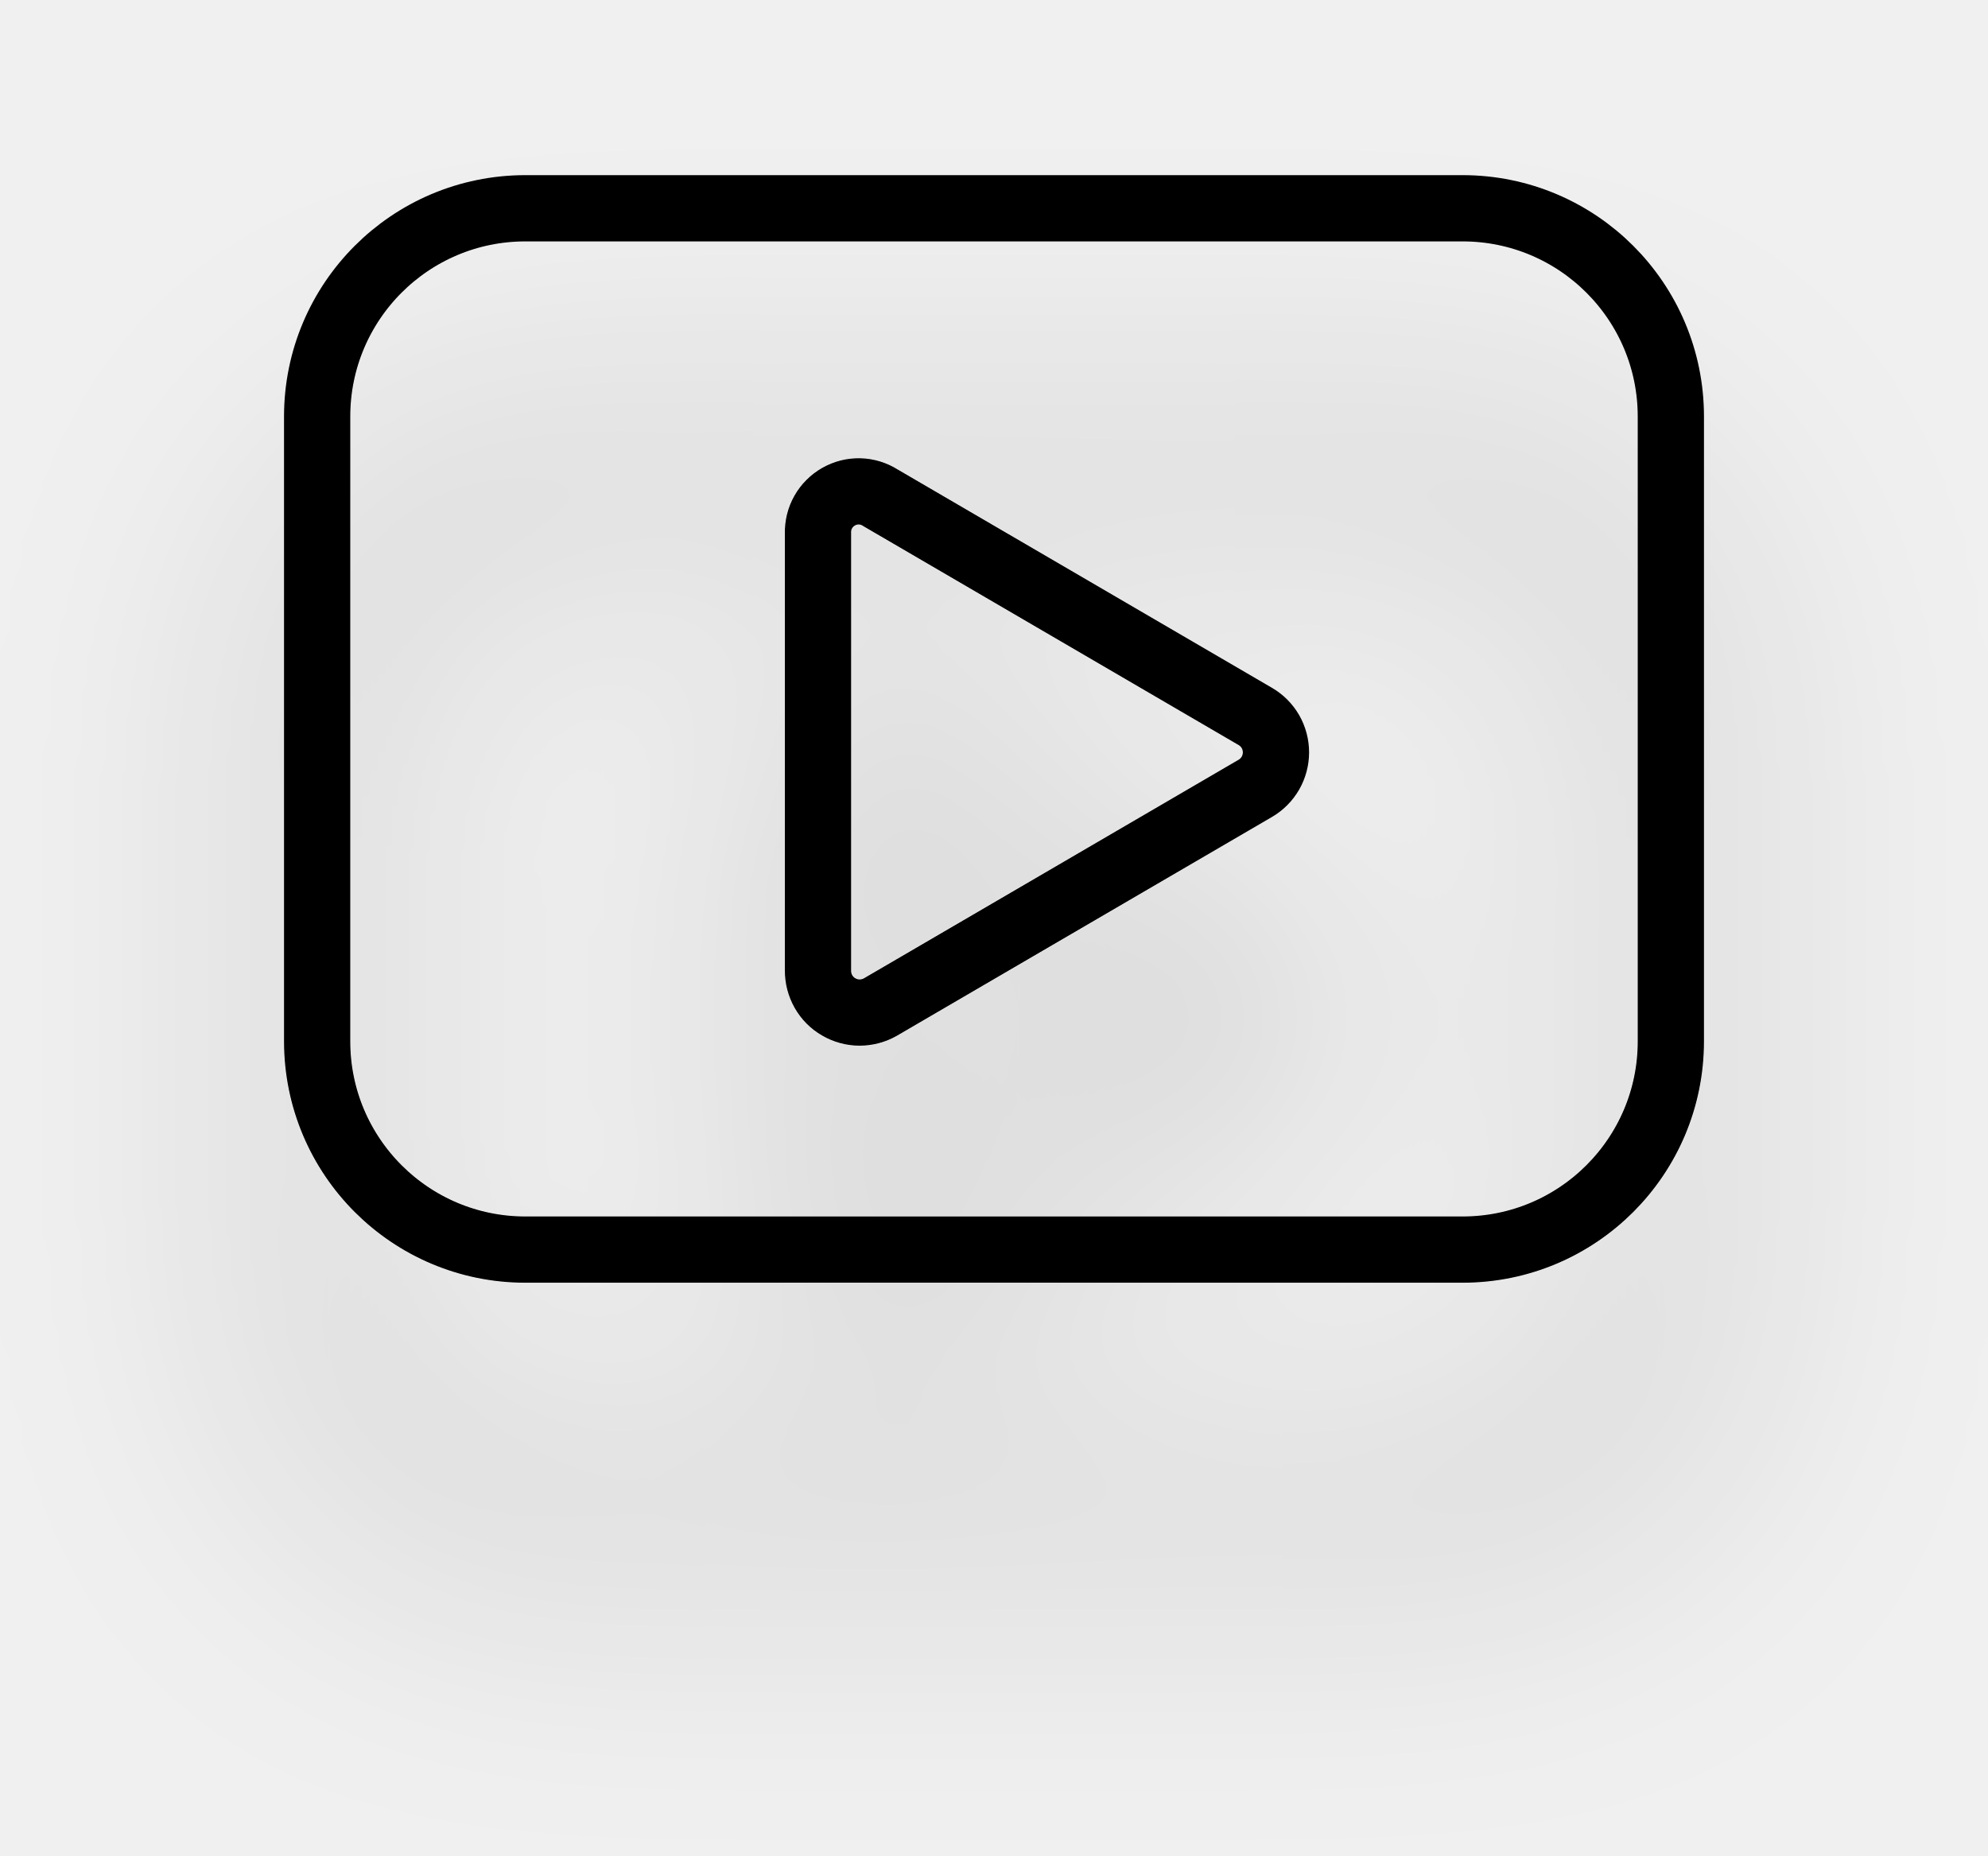
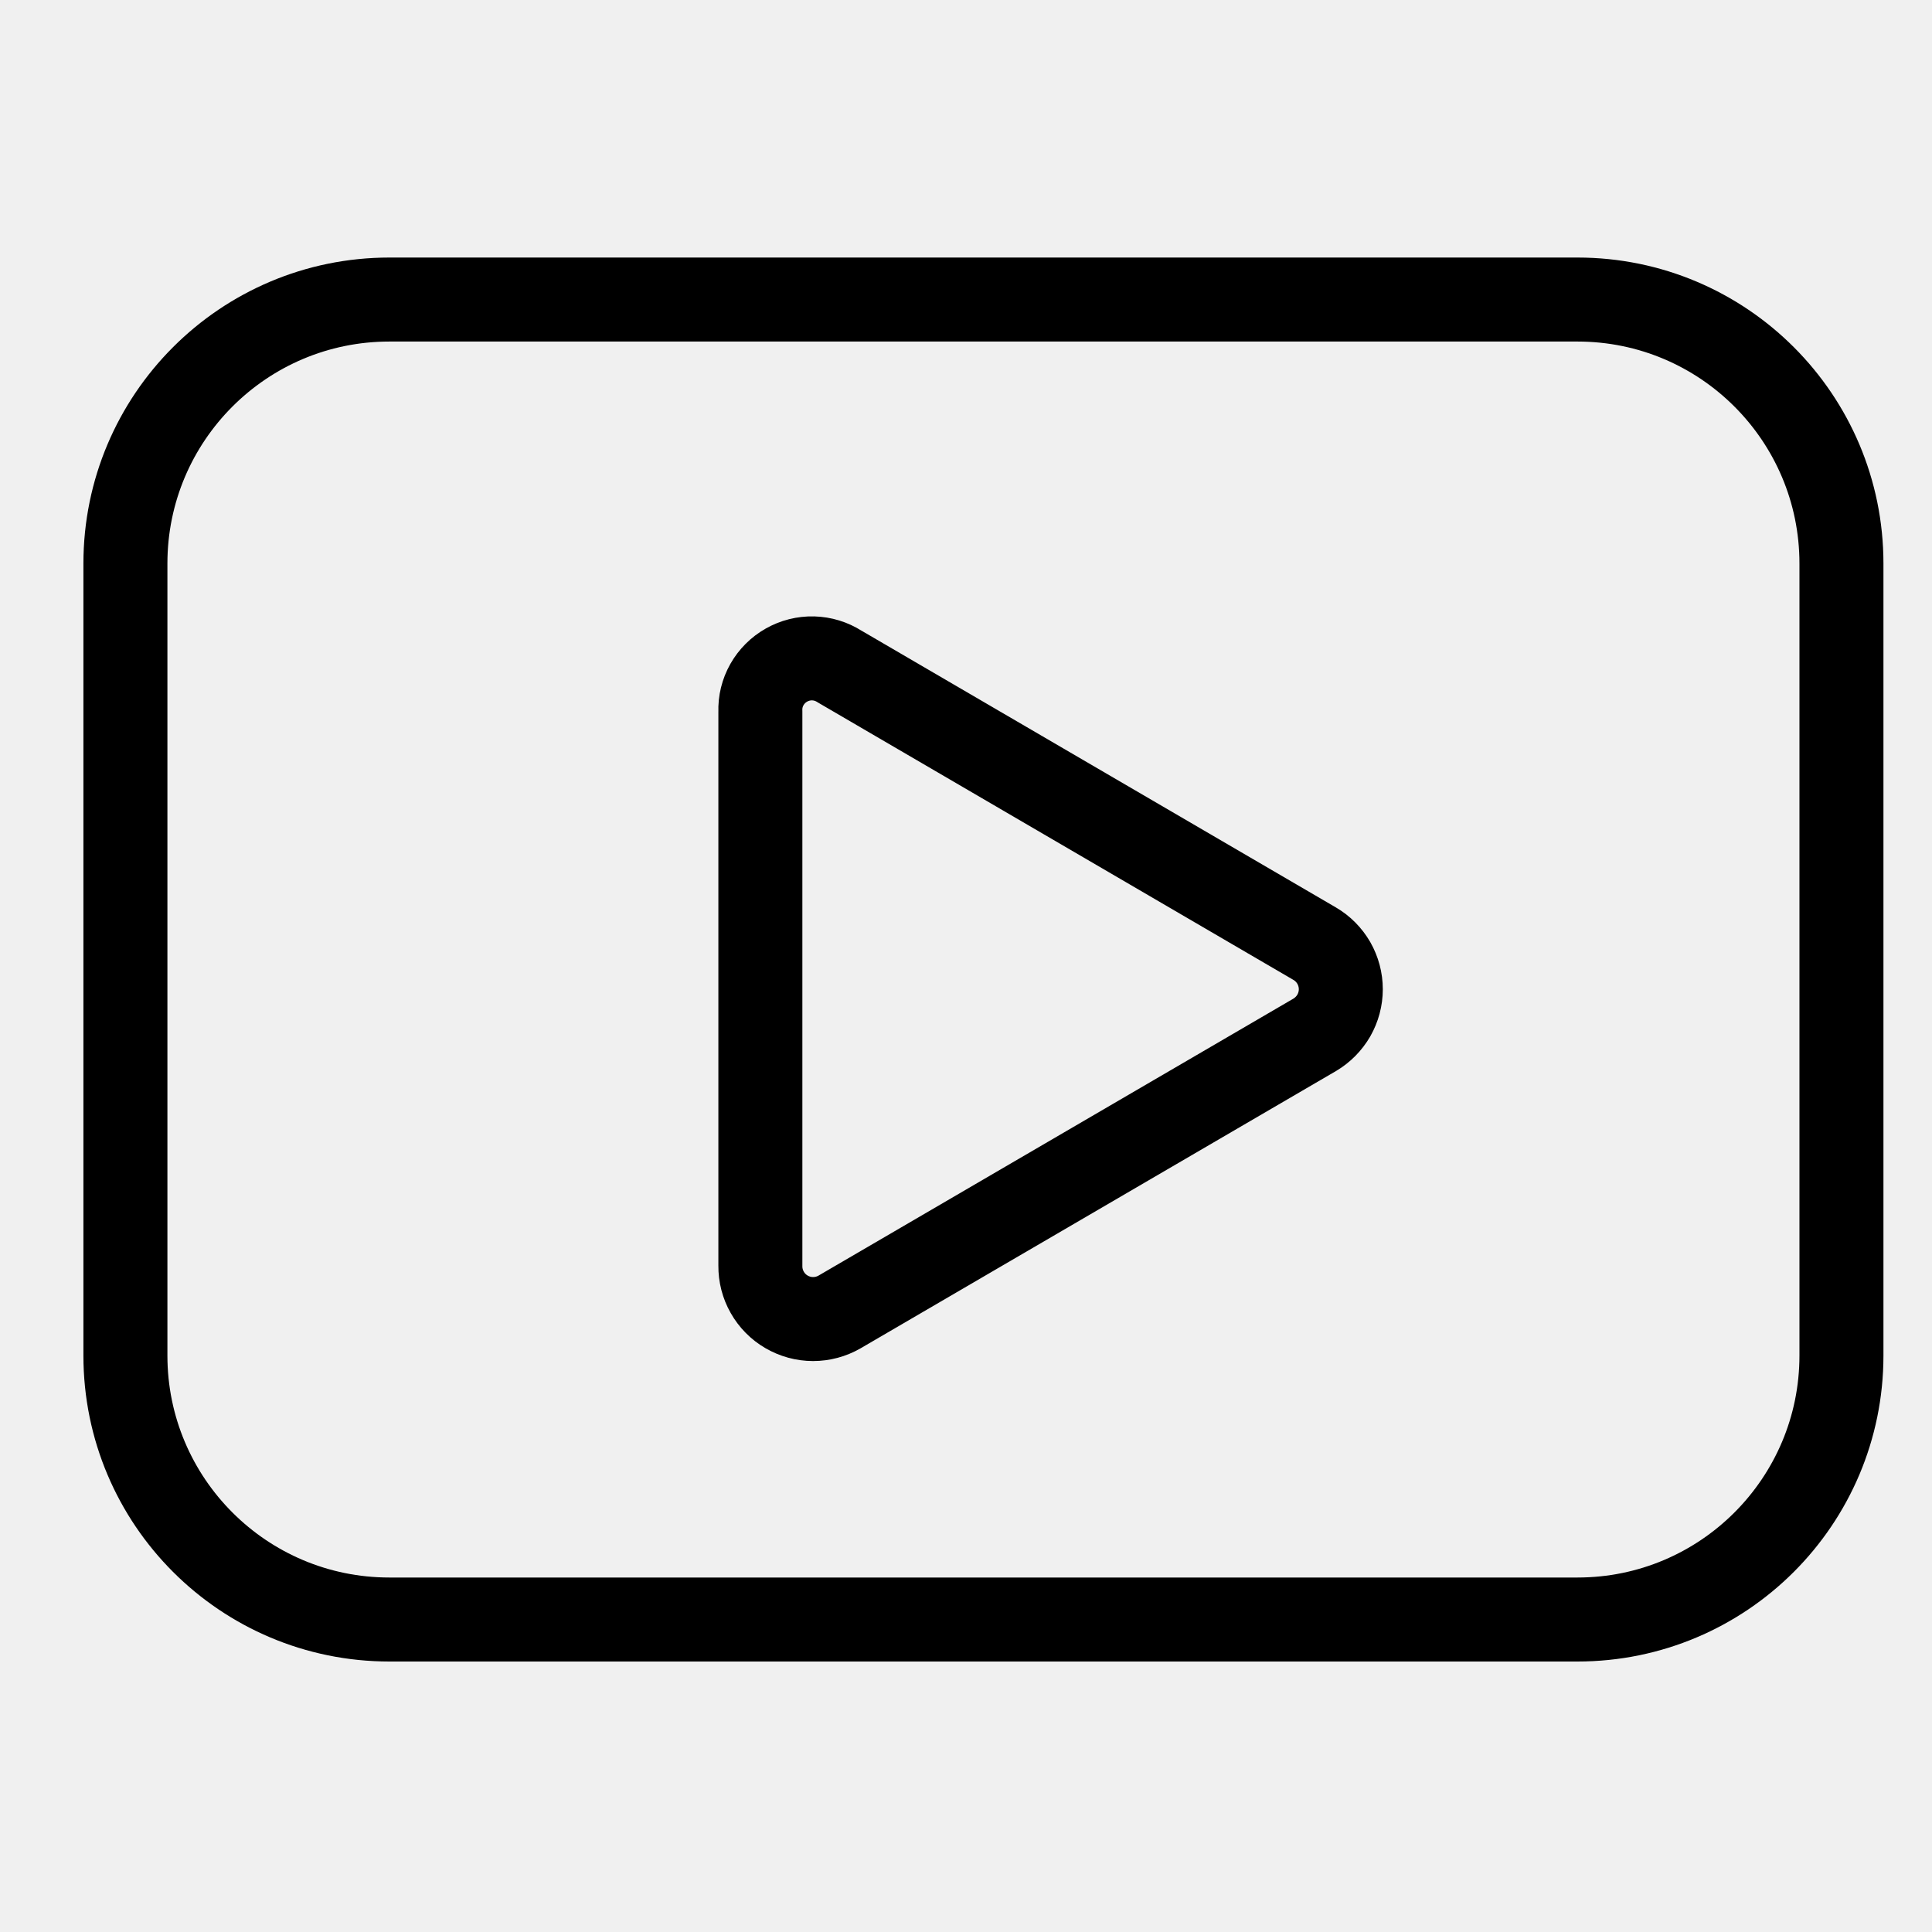
- <svg xmlns="http://www.w3.org/2000/svg" width="30" height="28" viewBox="0 0 30 28" fill="none">
-   <g filter="url(#filter0_d_57_1115)">
-     <path d="M22.071 3.143H7.928C6.193 3.143 4.786 4.55 4.786 6.286V15.714C4.786 17.45 6.193 18.857 7.928 18.857H22.071C23.807 18.857 25.214 17.45 25.214 15.714V6.286C25.214 4.55 23.807 3.143 22.071 3.143Z" stroke="black" stroke-linecap="round" stroke-linejoin="round" />
-     <path d="M12.344 14.646V8.046C12.341 7.934 12.368 7.824 12.423 7.727C12.478 7.63 12.558 7.55 12.655 7.495C12.752 7.44 12.862 7.412 12.973 7.415C13.085 7.418 13.193 7.452 13.287 7.512L18.944 10.812C19.039 10.867 19.117 10.946 19.172 11.041C19.226 11.136 19.255 11.244 19.255 11.354C19.255 11.463 19.226 11.571 19.172 11.666C19.117 11.761 19.039 11.841 18.944 11.896L13.287 15.196C13.191 15.251 13.082 15.28 12.971 15.28C12.861 15.28 12.752 15.25 12.656 15.194C12.56 15.139 12.481 15.059 12.426 14.962C12.372 14.866 12.343 14.757 12.344 14.646Z" stroke="black" stroke-linecap="round" stroke-linejoin="round" />
+ <svg xmlns="http://www.w3.org/2000/svg" width="23" height="23" viewBox="0 0 23 23" fill="none">
+   <g clip-path="url(#clip0_70_2844)">
+     <path d="M18.779 3.566H4.636C2.9 3.566 1.493 4.973 1.493 6.709V16.137C1.493 17.873 2.9 19.28 4.636 19.28H18.779C20.515 19.28 21.922 17.873 21.922 16.137V6.709C21.922 4.973 20.515 3.566 18.779 3.566Z" stroke="black" stroke-linecap="round" stroke-linejoin="round" />
+     <path d="M9.052 15.069V8.469C9.048 8.357 9.075 8.247 9.13 8.15C9.185 8.053 9.265 7.973 9.362 7.918C9.459 7.863 9.569 7.835 9.681 7.838C9.792 7.841 9.9 7.874 9.994 7.934L15.652 11.235C15.746 11.29 15.824 11.369 15.879 11.464C15.933 11.559 15.962 11.667 15.962 11.777C15.962 11.886 15.933 11.994 15.879 12.089C15.824 12.184 15.746 12.263 15.652 12.319L9.994 15.619C9.898 15.674 9.79 15.703 9.679 15.703C9.568 15.703 9.459 15.673 9.363 15.617C9.268 15.562 9.188 15.481 9.134 15.385C9.079 15.289 9.051 15.18 9.052 15.069Z" stroke="black" stroke-linecap="round" stroke-linejoin="round" />
  </g>
  <defs>
-     <filter id="filter0_d_57_1115" x="0" y="0" width="30" height="30" filterUnits="userSpaceOnUse" color-interpolation-filters="sRGB">
-       <feFlood flood-opacity="0" result="BackgroundImageFix" />
-       <feColorMatrix in="SourceAlpha" type="matrix" values="0 0 0 0 0 0 0 0 0 0 0 0 0 0 0 0 0 0 127 0" result="hardAlpha" />
-       <feOffset dy="4" />
-       <feGaussianBlur stdDeviation="2" />
-       <feComposite in2="hardAlpha" operator="out" />
-       <feColorMatrix type="matrix" values="0 0 0 0 0 0 0 0 0 0 0 0 0 0 0 0 0 0 0.25 0" />
-       <feBlend mode="normal" in2="BackgroundImageFix" result="effect1_dropShadow_57_1115" />
-       <feBlend mode="normal" in="SourceGraphic" in2="effect1_dropShadow_57_1115" result="shape" />
-     </filter>
+     <clipPath id="clip0_70_2844">
+       <rect width="22" height="22" fill="white" transform="translate(0.707275 0.422852)" />
+     </clipPath>
  </defs>
</svg>
